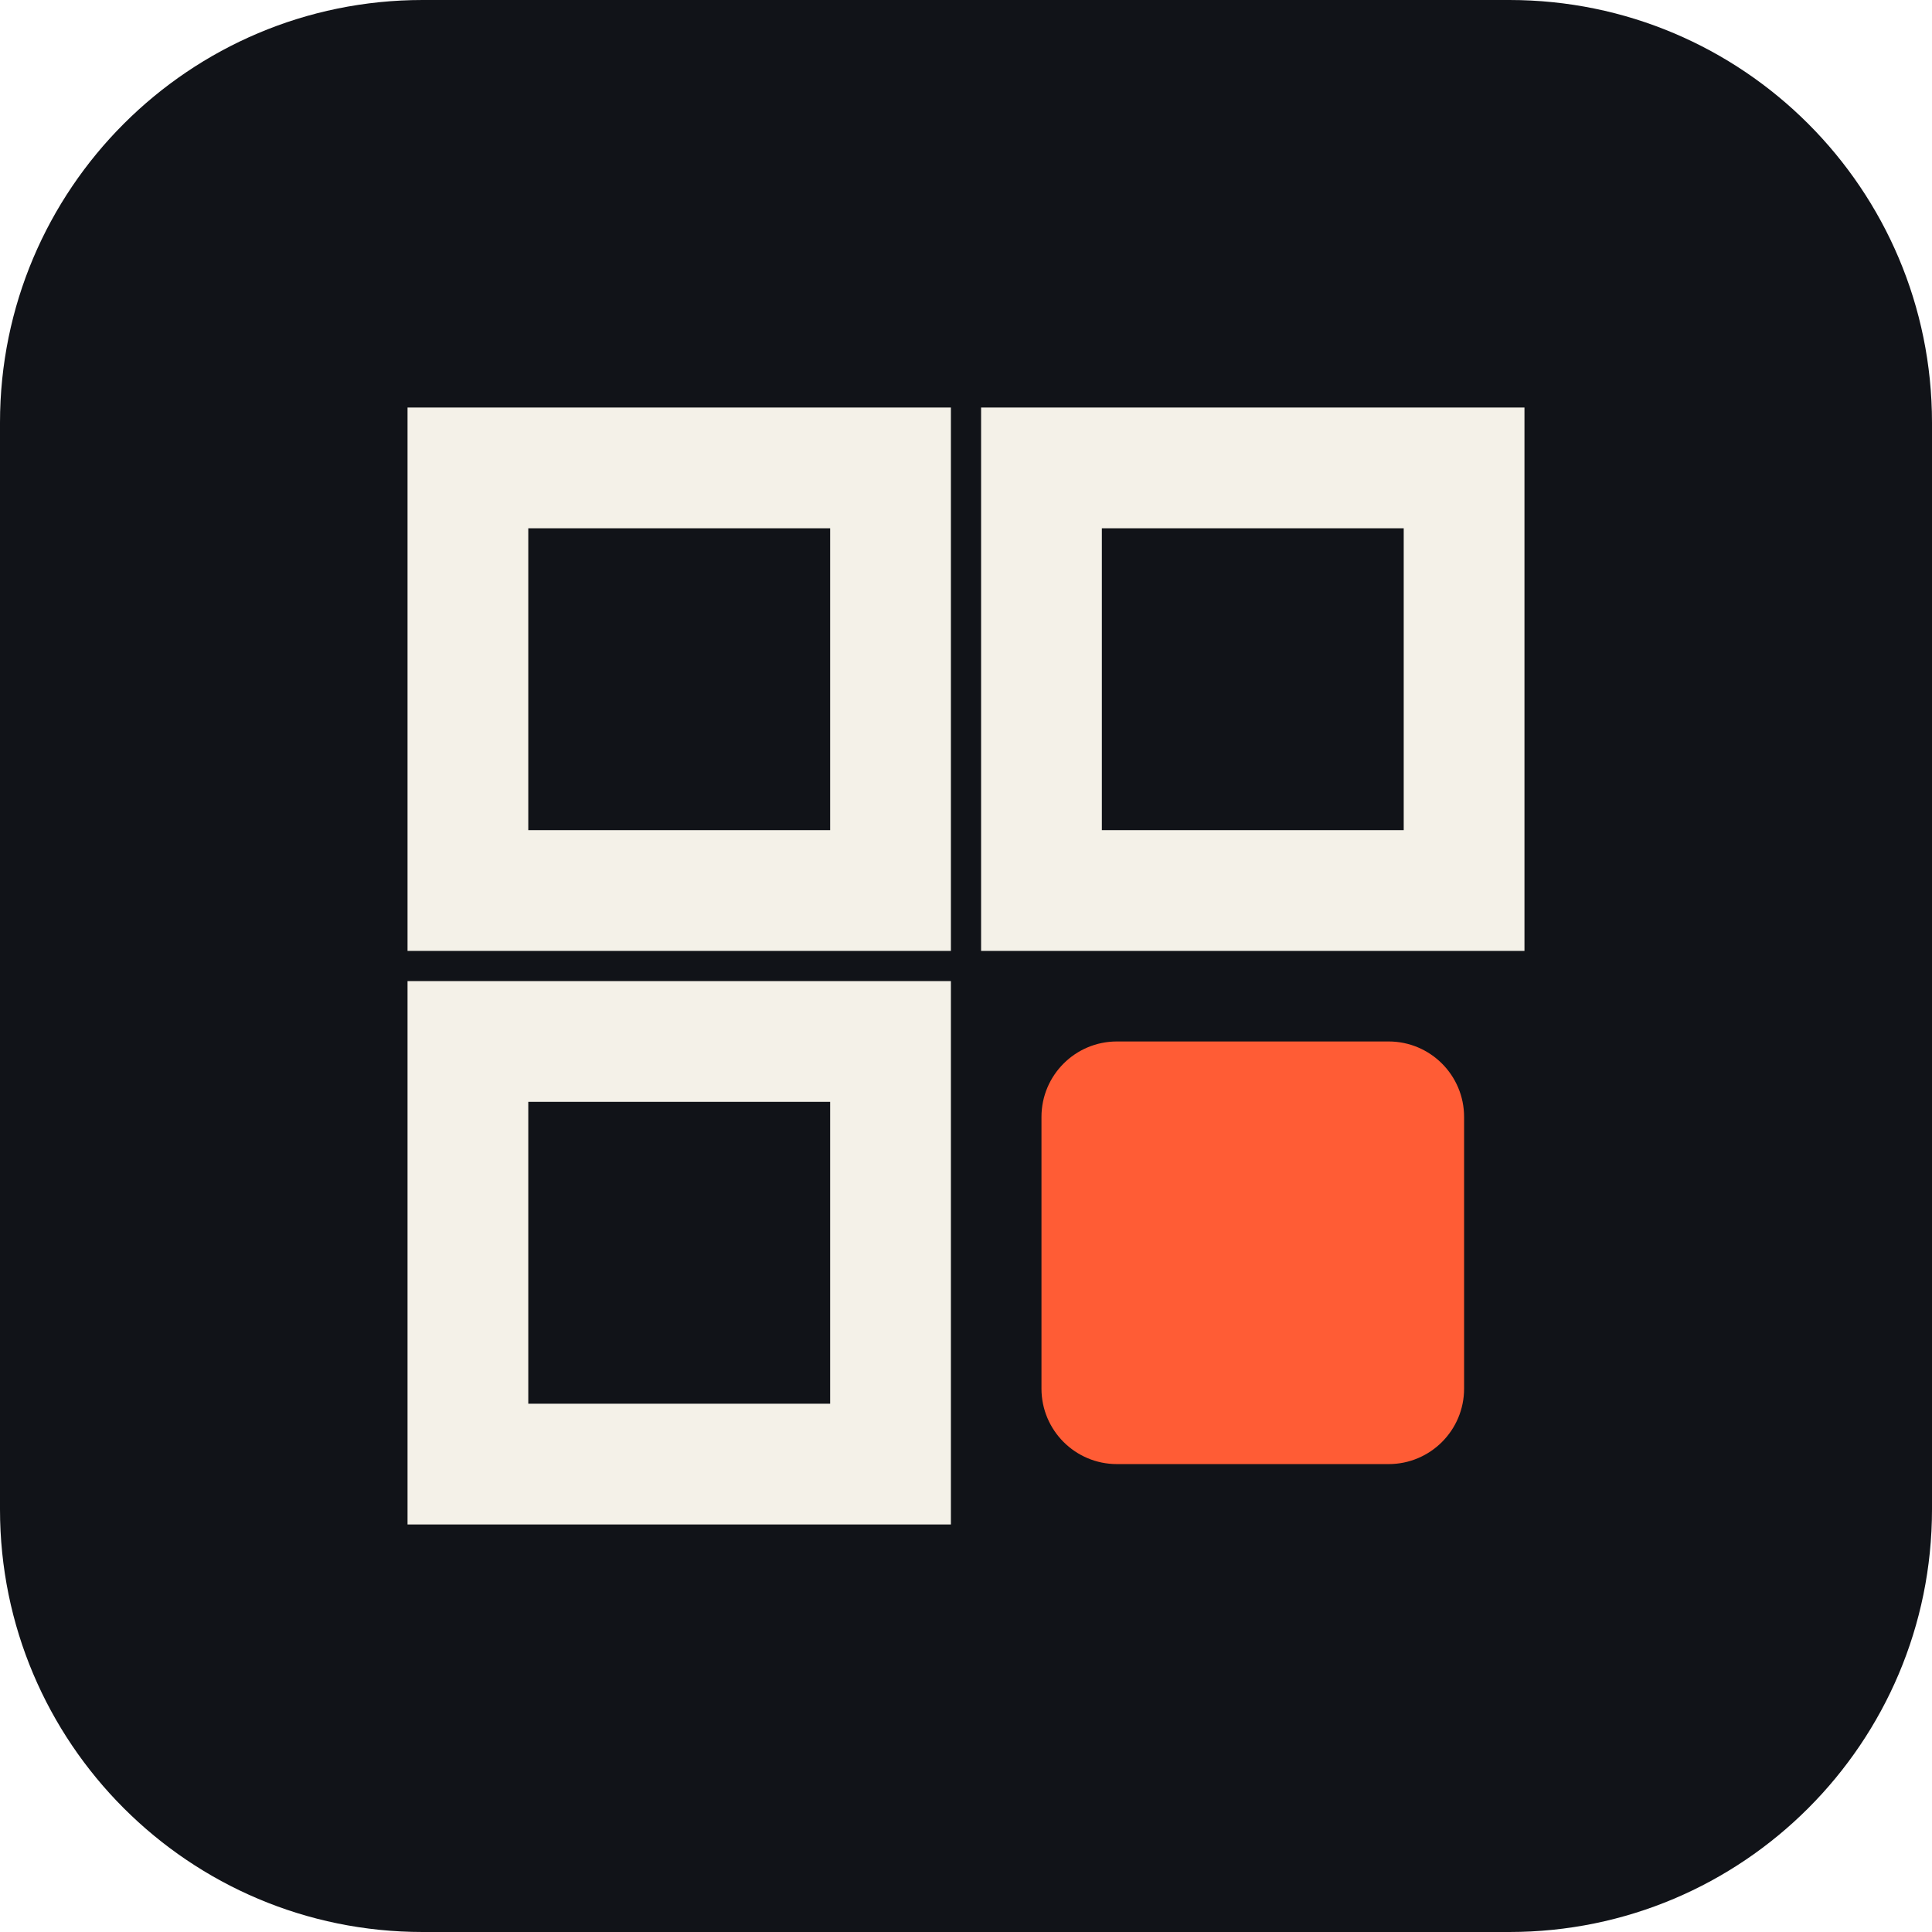
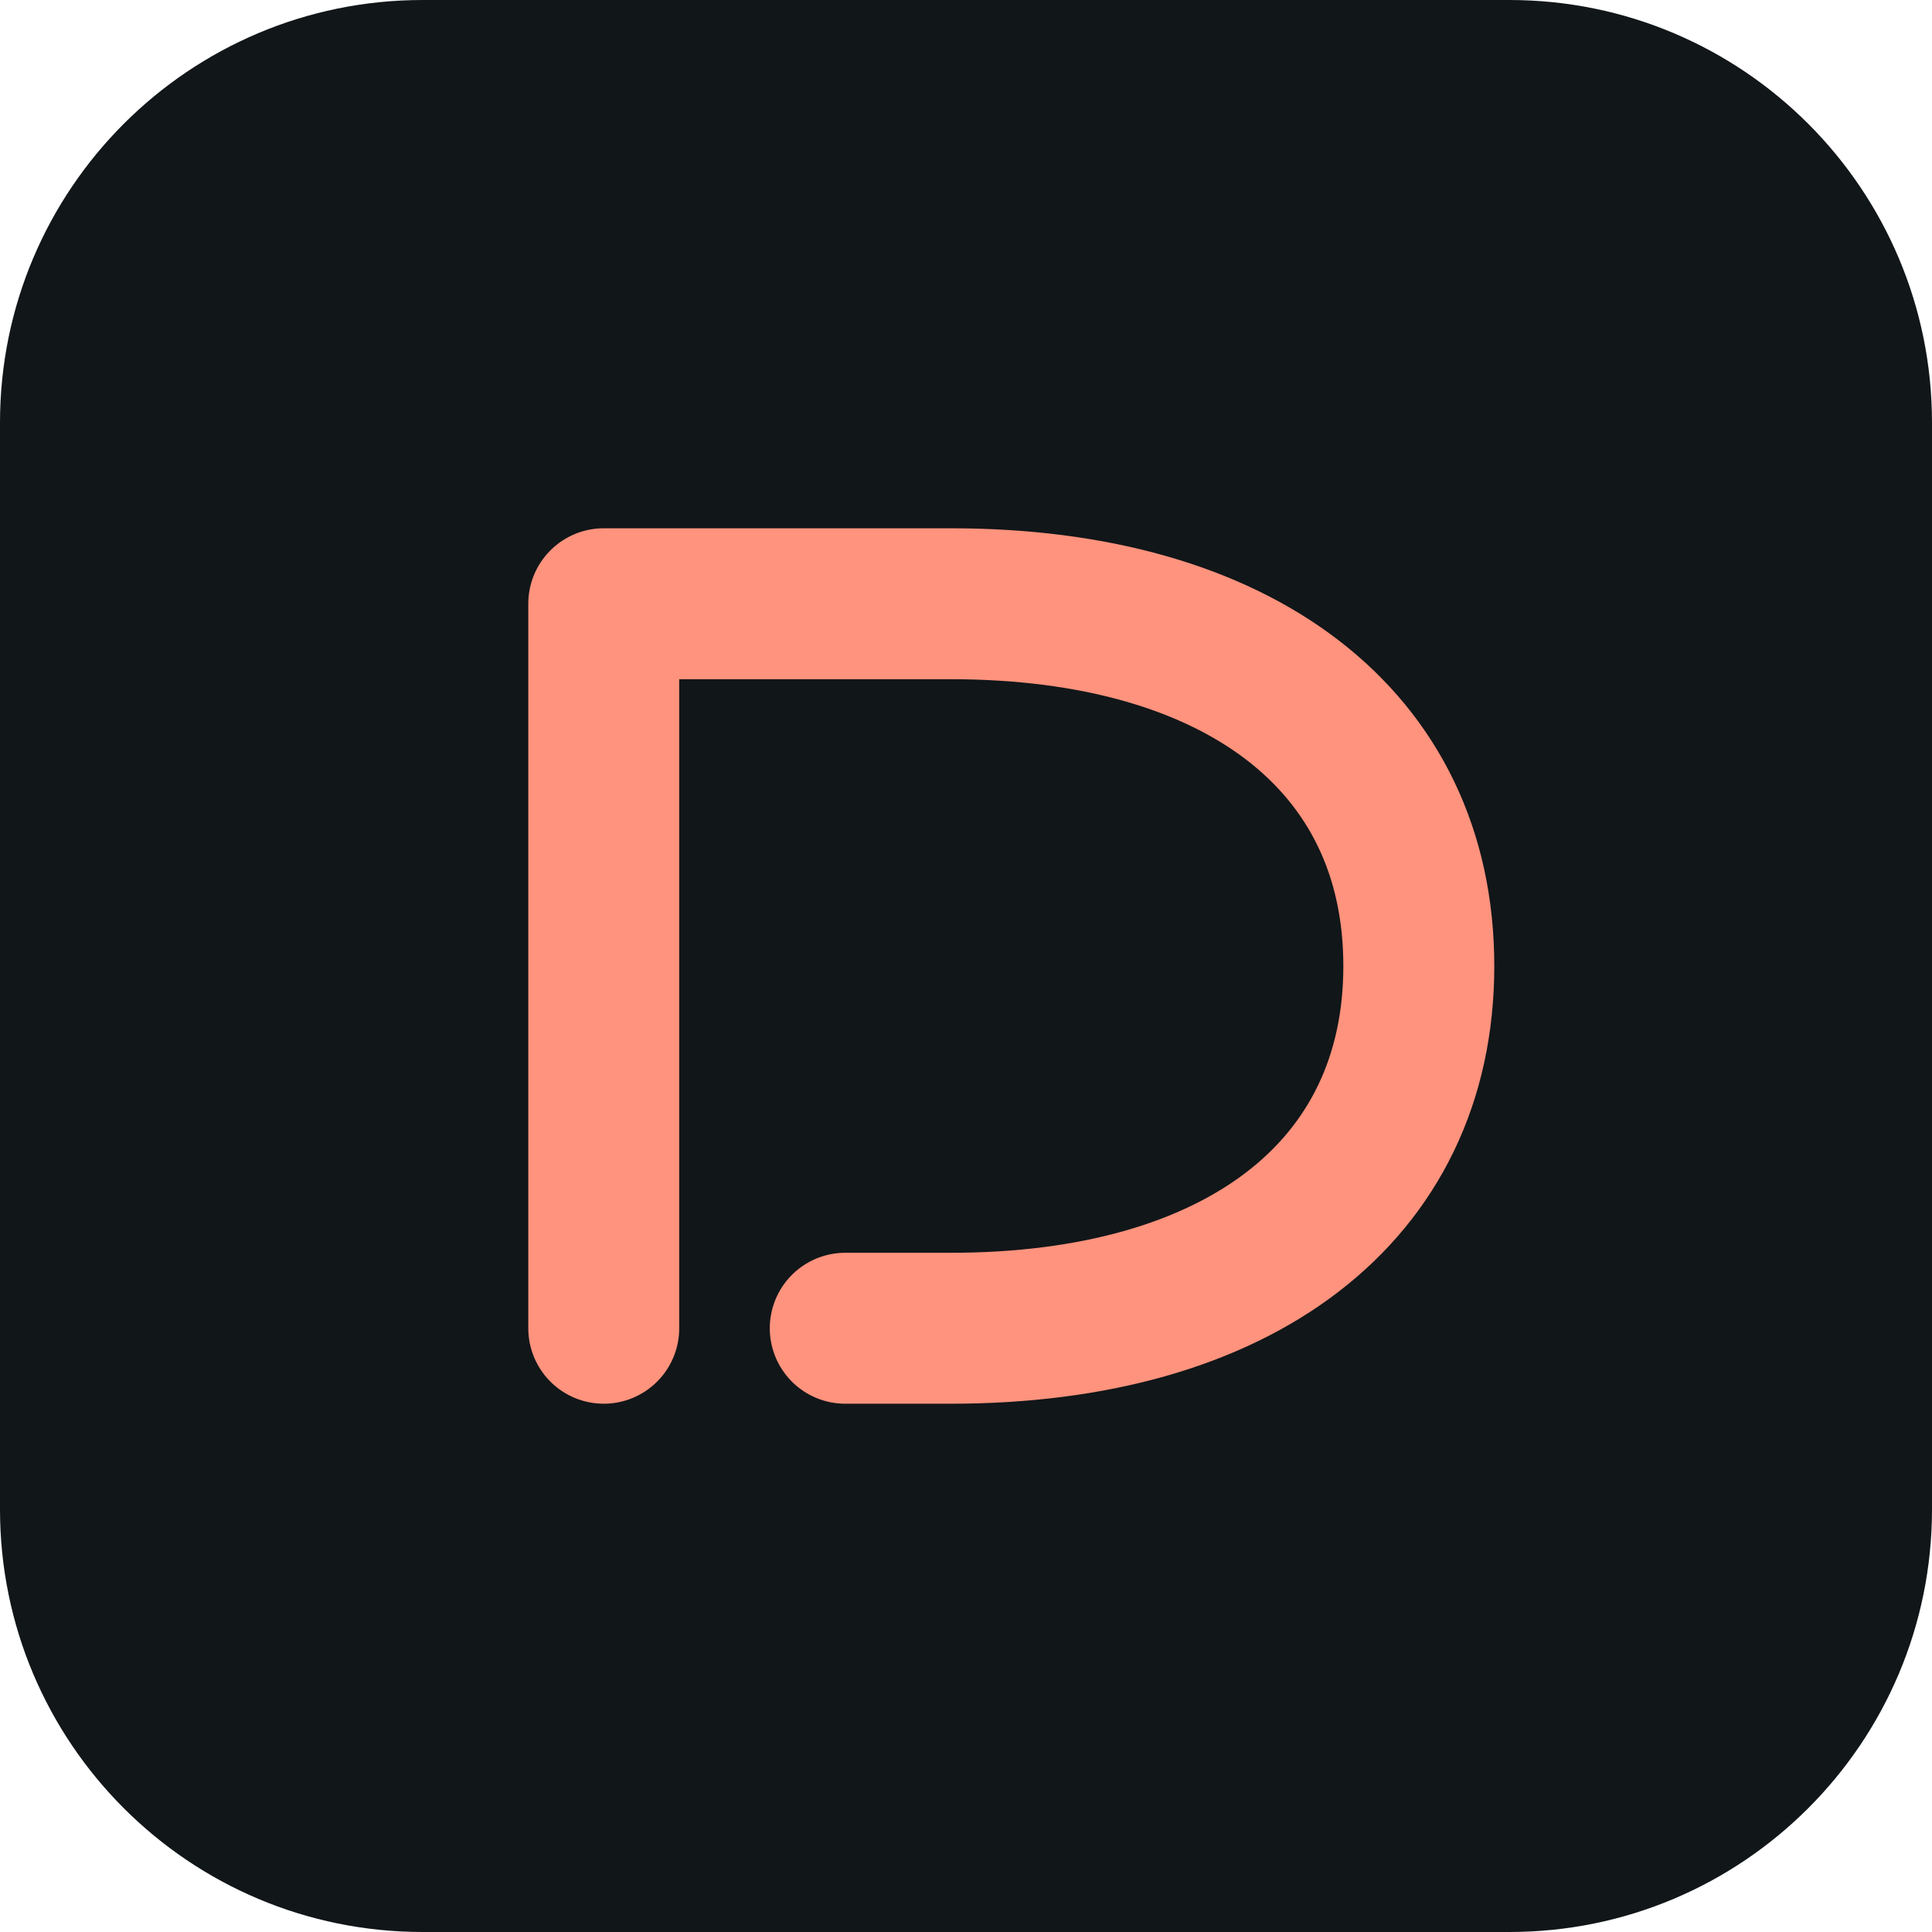
- <svg xmlns="http://www.w3.org/2000/svg" viewBox="0 0 128 128" role="img" aria-labelledby="title desc">
-   <rect width="128" height="128" rx="28" fill="#111318" />
-   <path d="M31 31h28v28H31zM69 31h28v28H69zM31 69h28v28H31z" fill="none" stroke="#F4F1E8" stroke-width="8" />
-   <rect x="69" y="69" width="28" height="28" rx="5" fill="#FF5C35" />
+ <svg xmlns="http://www.w3.org/2000/svg" width="128" height="128" viewBox="0 0 128 128" role="img" aria-labelledby="title">
+   <rect width="128" height="128" rx="28" fill="#111619" />
+   <path d="M40 88 V40 H63 C82 40 94 49 94 64 C94 79 82 88 63 88 H56" fill="none" stroke="#FF937D" stroke-width="10" stroke-linecap="round" stroke-linejoin="round" />
</svg>
